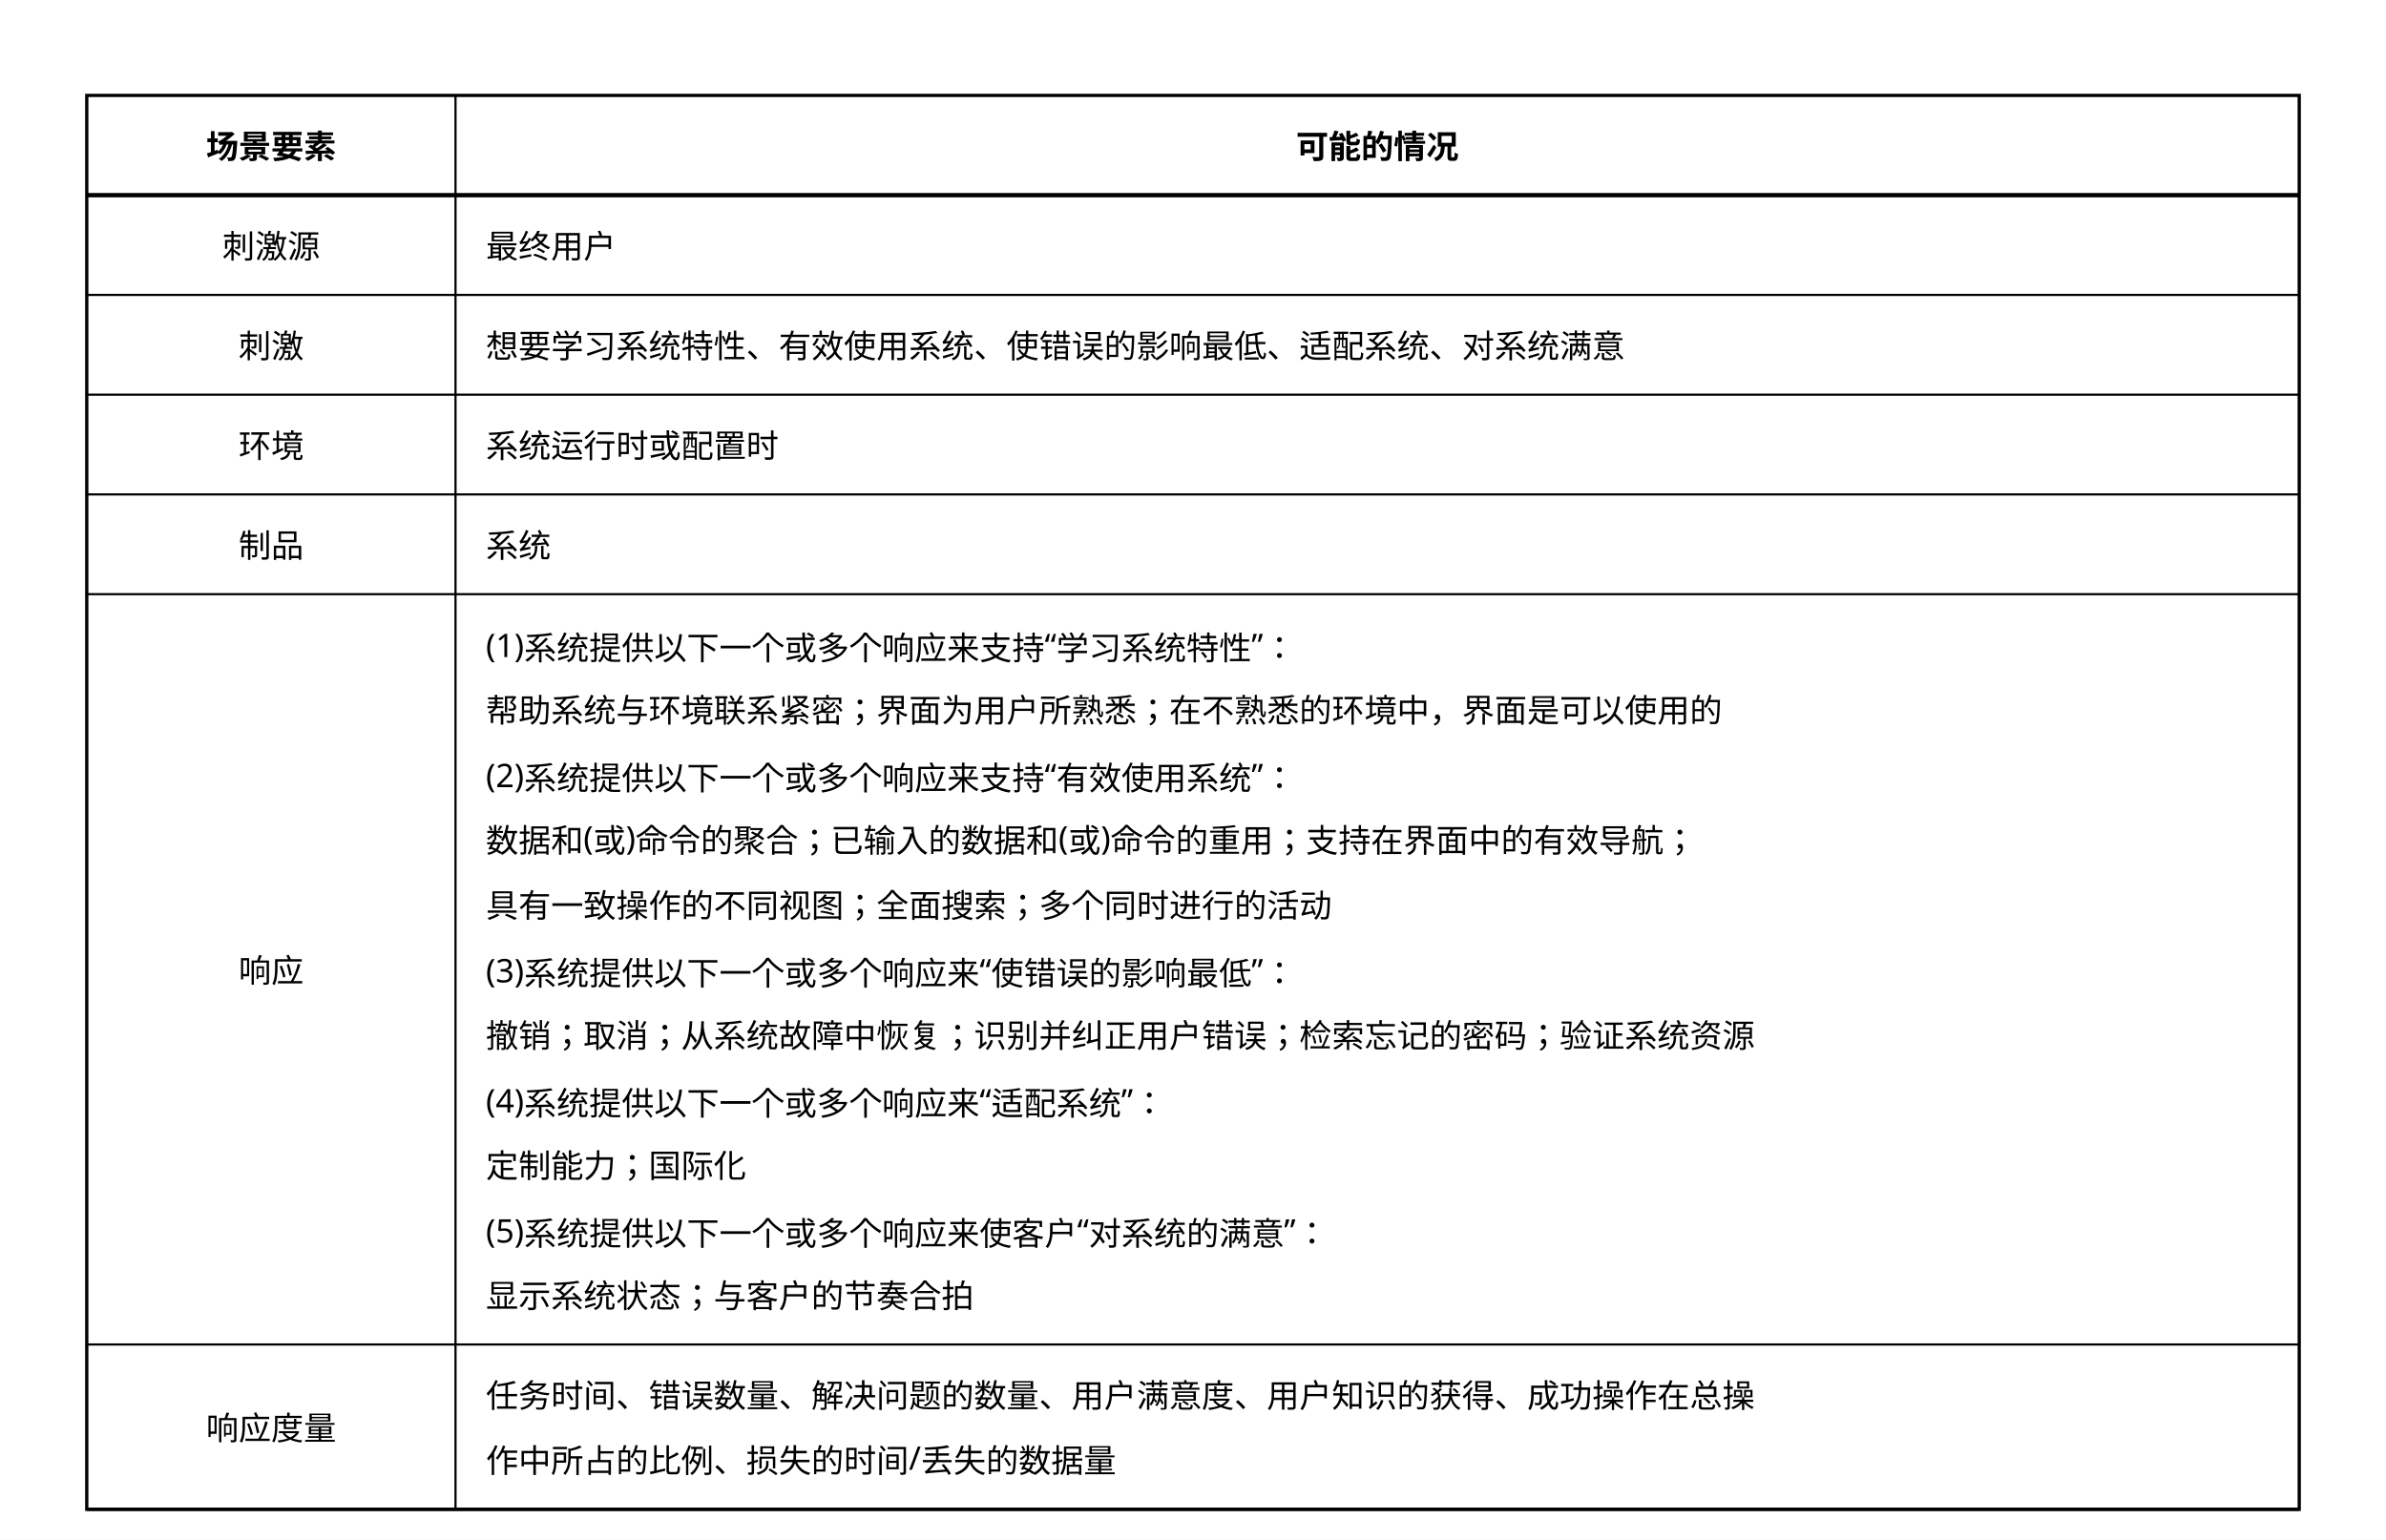
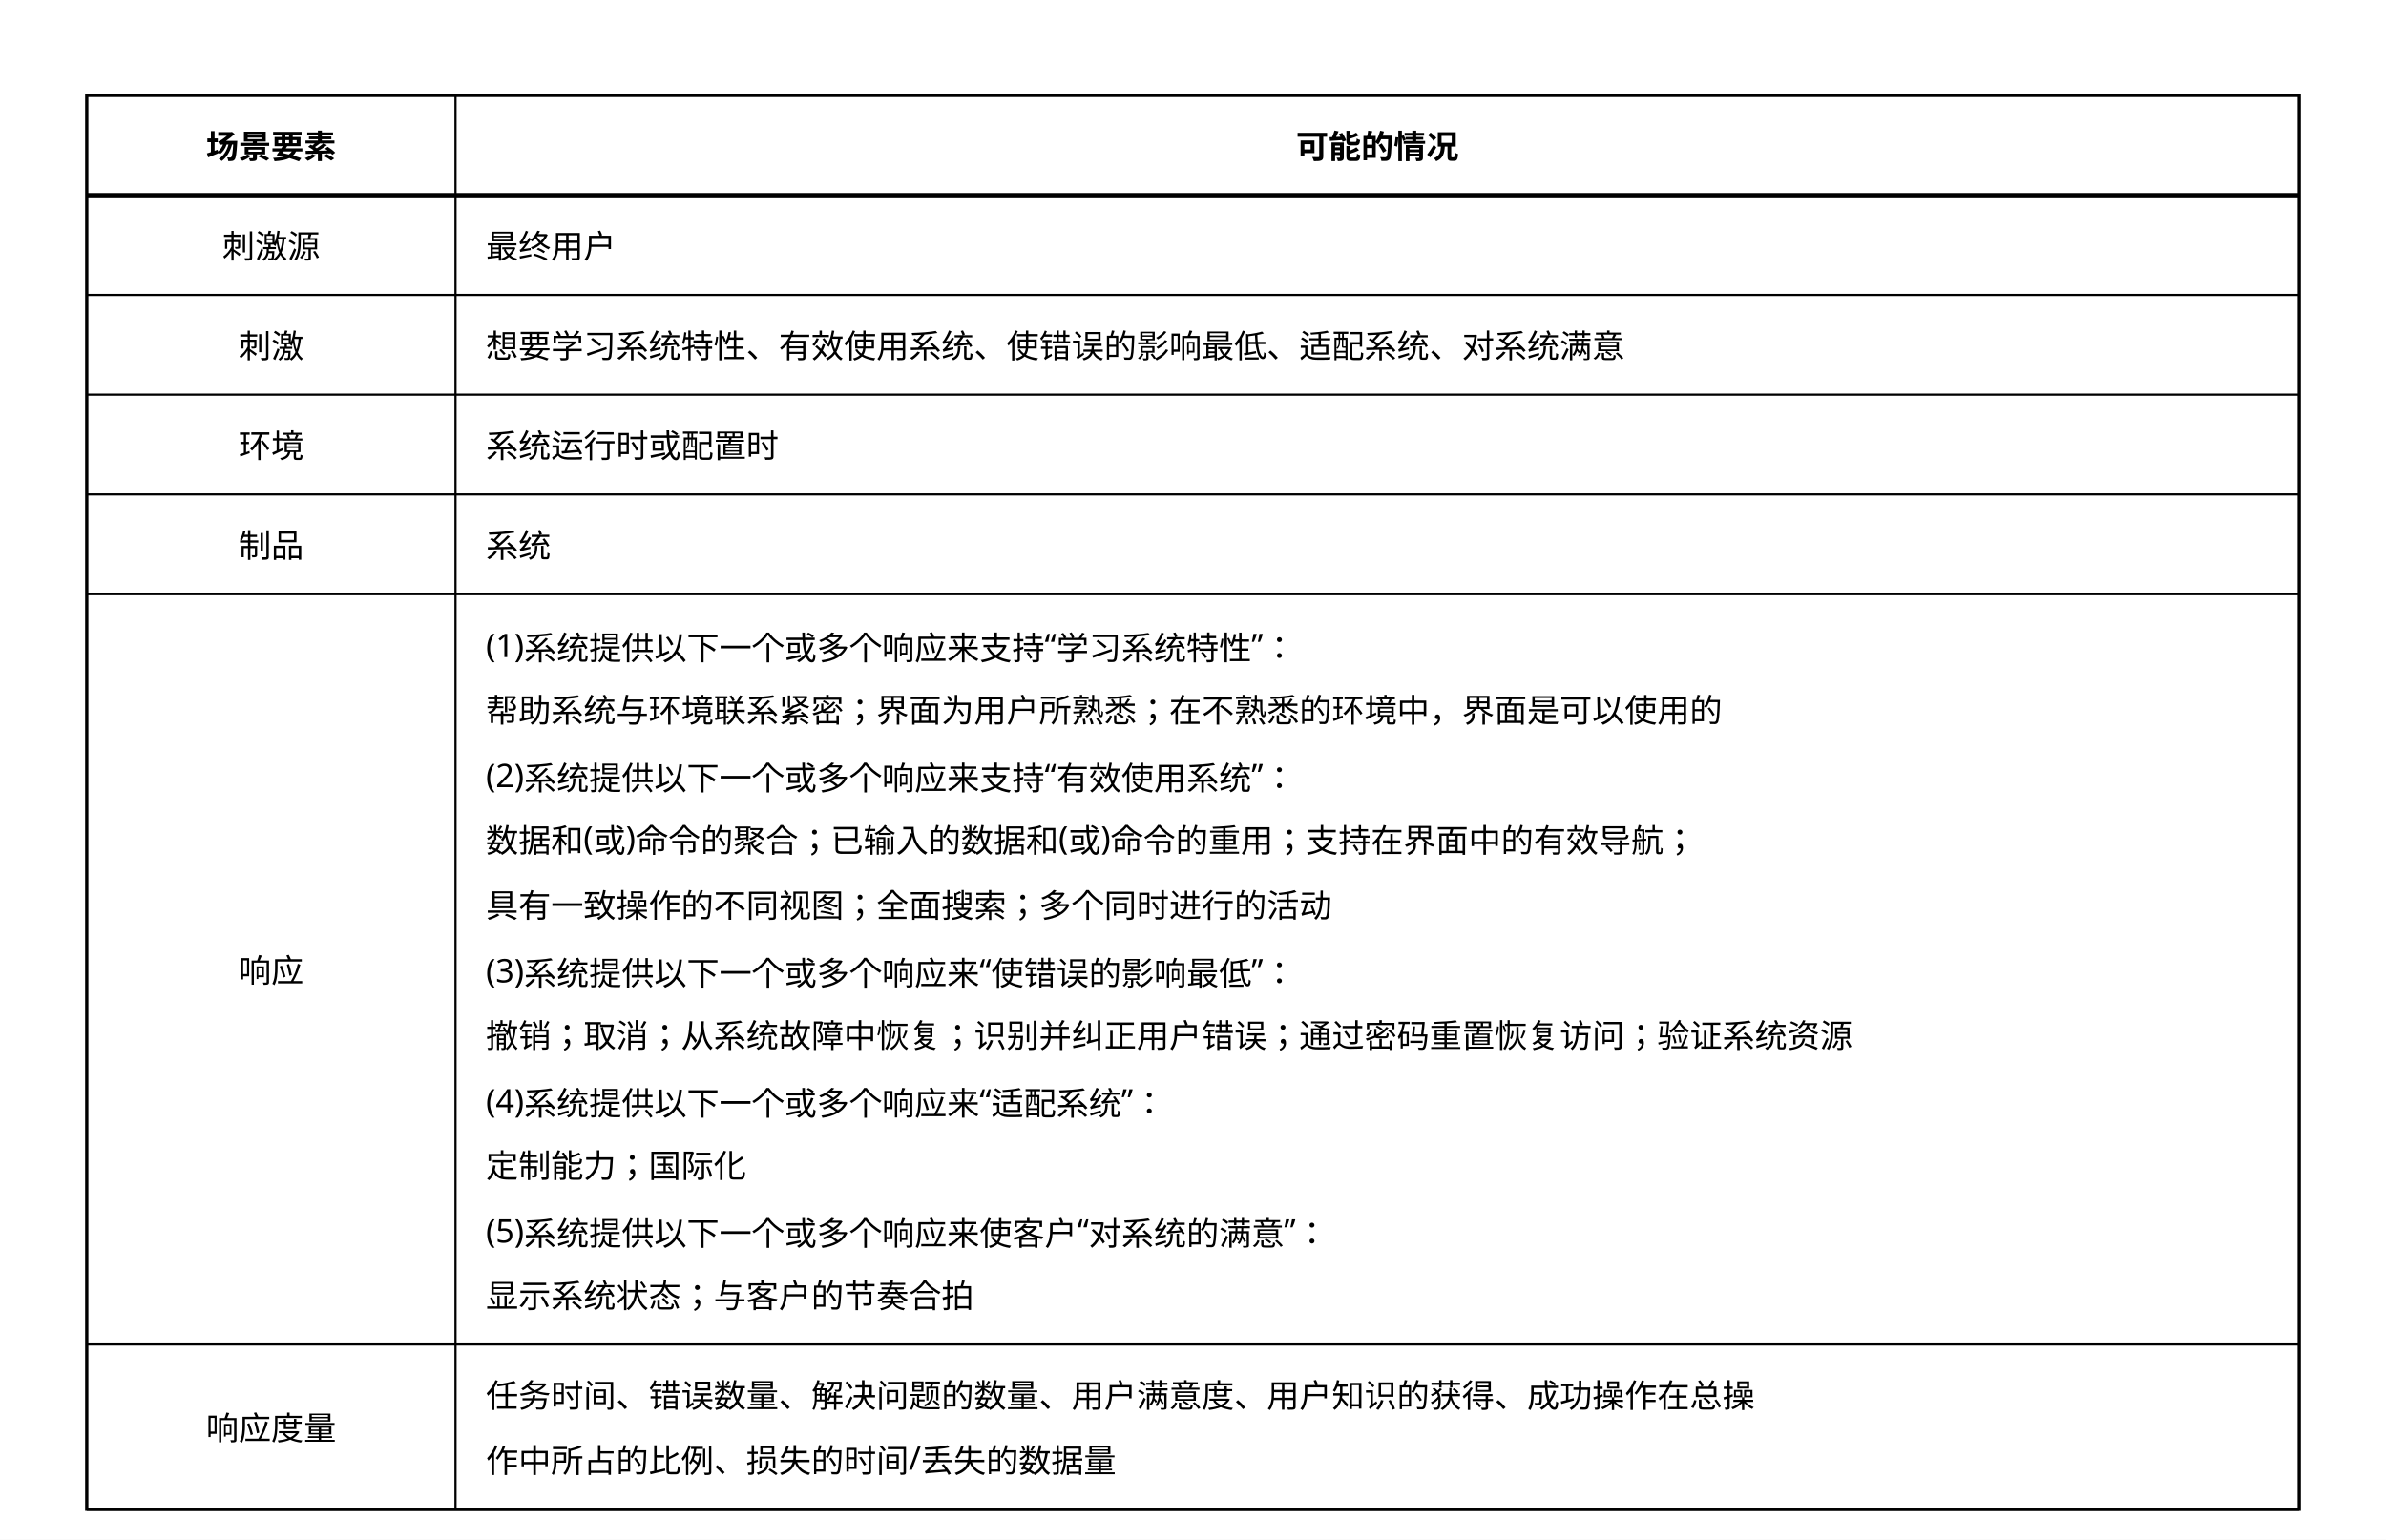
<svg xmlns="http://www.w3.org/2000/svg" width="1100" height="710" viewBox="0 0 1100 710">
  <rect x="0" y="0" width="1100" height="710" fill="#ffffff" />
  <rect x="40" y="44" width="1020" height="652" fill="none" stroke="#000000" stroke-width="1.5" />
  <line x1="210" y1="44" x2="210" y2="696" stroke="#000000" stroke-width="1" />
  <text x="125" y="73" text-anchor="middle" font-family="WenQuanYi Zen Hei, sans-serif" font-size="15" font-weight="bold" fill="#000000">场景要素</text>
  <text x="635" y="73" text-anchor="middle" font-family="WenQuanYi Zen Hei, sans-serif" font-size="15" font-weight="bold" fill="#000000">可能的情况</text>
  <line x1="40" y1="90" x2="1060" y2="90" stroke="#000000" stroke-width="2" />
  <text x="125" y="119" text-anchor="middle" font-family="WenQuanYi Zen Hei, sans-serif" font-size="15" fill="#000000">刺激源</text>
  <text x="224" y="119" font-family="WenQuanYi Zen Hei, sans-serif" font-size="15" fill="#000000">最终用户</text>
  <line x1="40" y1="136" x2="1060" y2="136" stroke="#000000" stroke-width="1" />
  <text x="125" y="165" text-anchor="middle" font-family="WenQuanYi Zen Hei, sans-serif" font-size="15" fill="#000000">刺激</text>
  <text x="224" y="165" font-family="WenQuanYi Zen Hei, sans-serif" font-size="15" fill="#000000">想要学习系统特性、有效使用系统、使错误的影响最低、适配系统、对系统满意</text>
  <line x1="40" y1="182" x2="1060" y2="182" stroke="#000000" stroke-width="1" />
  <text x="125" y="211" text-anchor="middle" font-family="WenQuanYi Zen Hei, sans-serif" font-size="15" fill="#000000">环境</text>
  <text x="224" y="211" font-family="WenQuanYi Zen Hei, sans-serif" font-size="15" fill="#000000">系统运行时或配置时</text>
  <line x1="40" y1="228" x2="1060" y2="228" stroke="#000000" stroke-width="1" />
  <text x="125" y="257" text-anchor="middle" font-family="WenQuanYi Zen Hei, sans-serif" font-size="15" fill="#000000">制品</text>
  <text x="224" y="257" font-family="WenQuanYi Zen Hei, sans-serif" font-size="15" fill="#000000">系统</text>
  <line x1="40" y1="274" x2="1060" y2="274" stroke="#000000" stroke-width="1" />
  <text x="125" y="453" text-anchor="middle" font-family="WenQuanYi Zen Hei, sans-serif" font-size="15" fill="#000000">响应</text>
  <text x="224" y="303" font-family="WenQuanYi Zen Hei, sans-serif" font-size="15" fill="#000000">(1)系统提供以下一个或多个响应来支持“学习系统特性”：</text>
  <text x="224" y="333" font-family="WenQuanYi Zen Hei, sans-serif" font-size="15" fill="#000000">帮助系统与环境联系紧密；界面为用户所熟悉；在不熟悉的环境中，界面是可以使用的</text>
  <text x="224" y="363" font-family="WenQuanYi Zen Hei, sans-serif" font-size="15" fill="#000000">(2)系统提供以下一个或多个响应来支持“有效使用系统”：</text>
  <text x="224" y="393" font-family="WenQuanYi Zen Hei, sans-serif" font-size="15" fill="#000000">数据和(或)命令的聚合；已输入的数据和(或)命令的重用；支持在界面中的有效导航；</text>
  <text x="224" y="423" font-family="WenQuanYi Zen Hei, sans-serif" font-size="15" fill="#000000">具有一致操作的不同视图；全面搜索；多个同时进行的活动</text>
  <text x="224" y="453" font-family="WenQuanYi Zen Hei, sans-serif" font-size="15" fill="#000000">(3)系统提供以下一个或多个响应来“使错误的影响最低”：</text>
-   <text x="224" y="483" font-family="WenQuanYi Zen Hei, sans-serif" font-size="15" fill="#000000">撤销；取消；从系统故障中恢复；识别并纠正用户错误；检索忘记的密码；验证系统资源</text>
+   <text x="224" y="483" font-family="WenQuanYi Zen Hei, sans-serif" font-size="15" fill="#000000">撤销；取消；从系统故障中恢复；识别并纠正用户错误；通过密码重置恢复访问；验证系统资源</text>
  <text x="224" y="513" font-family="WenQuanYi Zen Hei, sans-serif" font-size="15" fill="#000000">(4)系统提供以下一个或多个响应来“适配系统”：</text>
  <text x="224" y="543" font-family="WenQuanYi Zen Hei, sans-serif" font-size="15" fill="#000000">定制能力；国际化</text>
  <text x="224" y="573" font-family="WenQuanYi Zen Hei, sans-serif" font-size="15" fill="#000000">(5)系统提供以下一个或多个响应来使客户“对系统的满意”：</text>
  <text x="224" y="603" font-family="WenQuanYi Zen Hei, sans-serif" font-size="15" fill="#000000">显示系统状态；与客户的节奏合拍</text>
  <line x1="40" y1="620" x2="1060" y2="620" stroke="#000000" stroke-width="1" />
  <text x="125" y="664" text-anchor="middle" font-family="WenQuanYi Zen Hei, sans-serif" font-size="15" fill="#000000">响应度量</text>
  <text x="224" y="649" font-family="WenQuanYi Zen Hei, sans-serif" font-size="15" fill="#000000">任务时间、错误数量、解决问题的数量、用户满意度、用户知识的获得、成功操作在总操</text>
  <text x="224" y="679" font-family="WenQuanYi Zen Hei, sans-serif" font-size="15" fill="#000000">作中所占的比例、损失的时间/丢失的数据量</text>
  <line x1="40" y1="696" x2="1060" y2="696" stroke="#000000" stroke-width="1.5" />
</svg>
